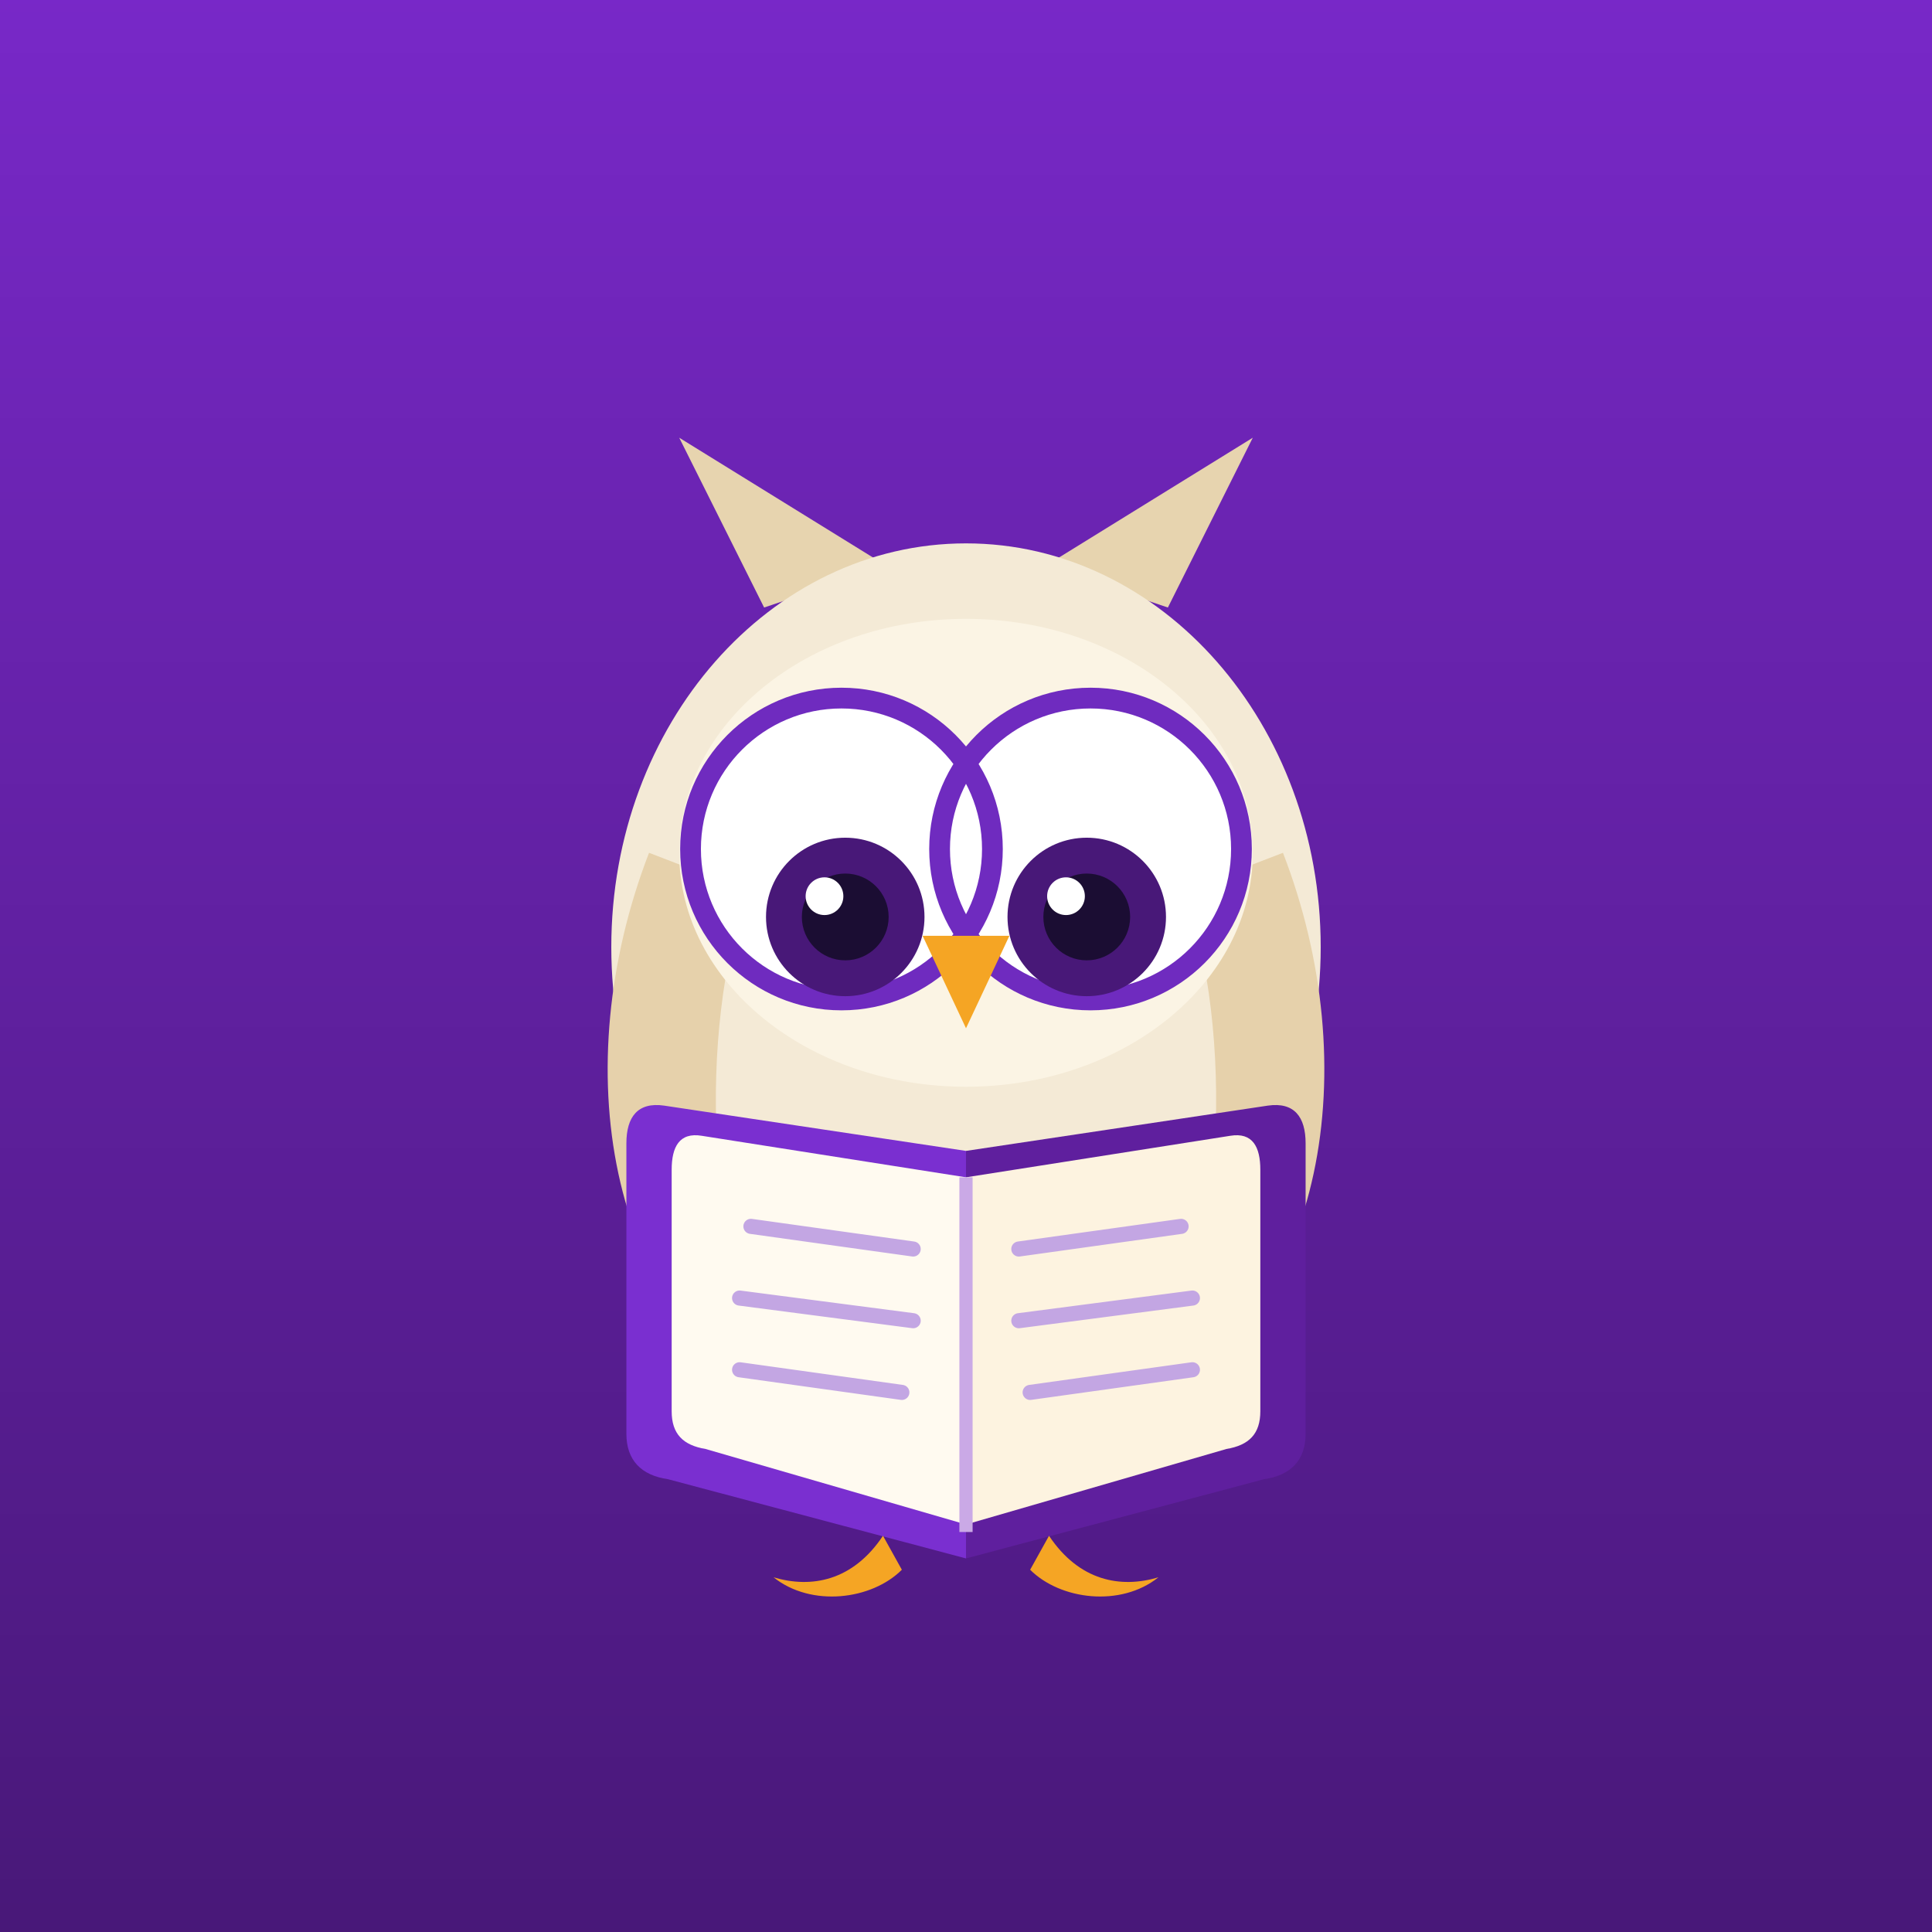
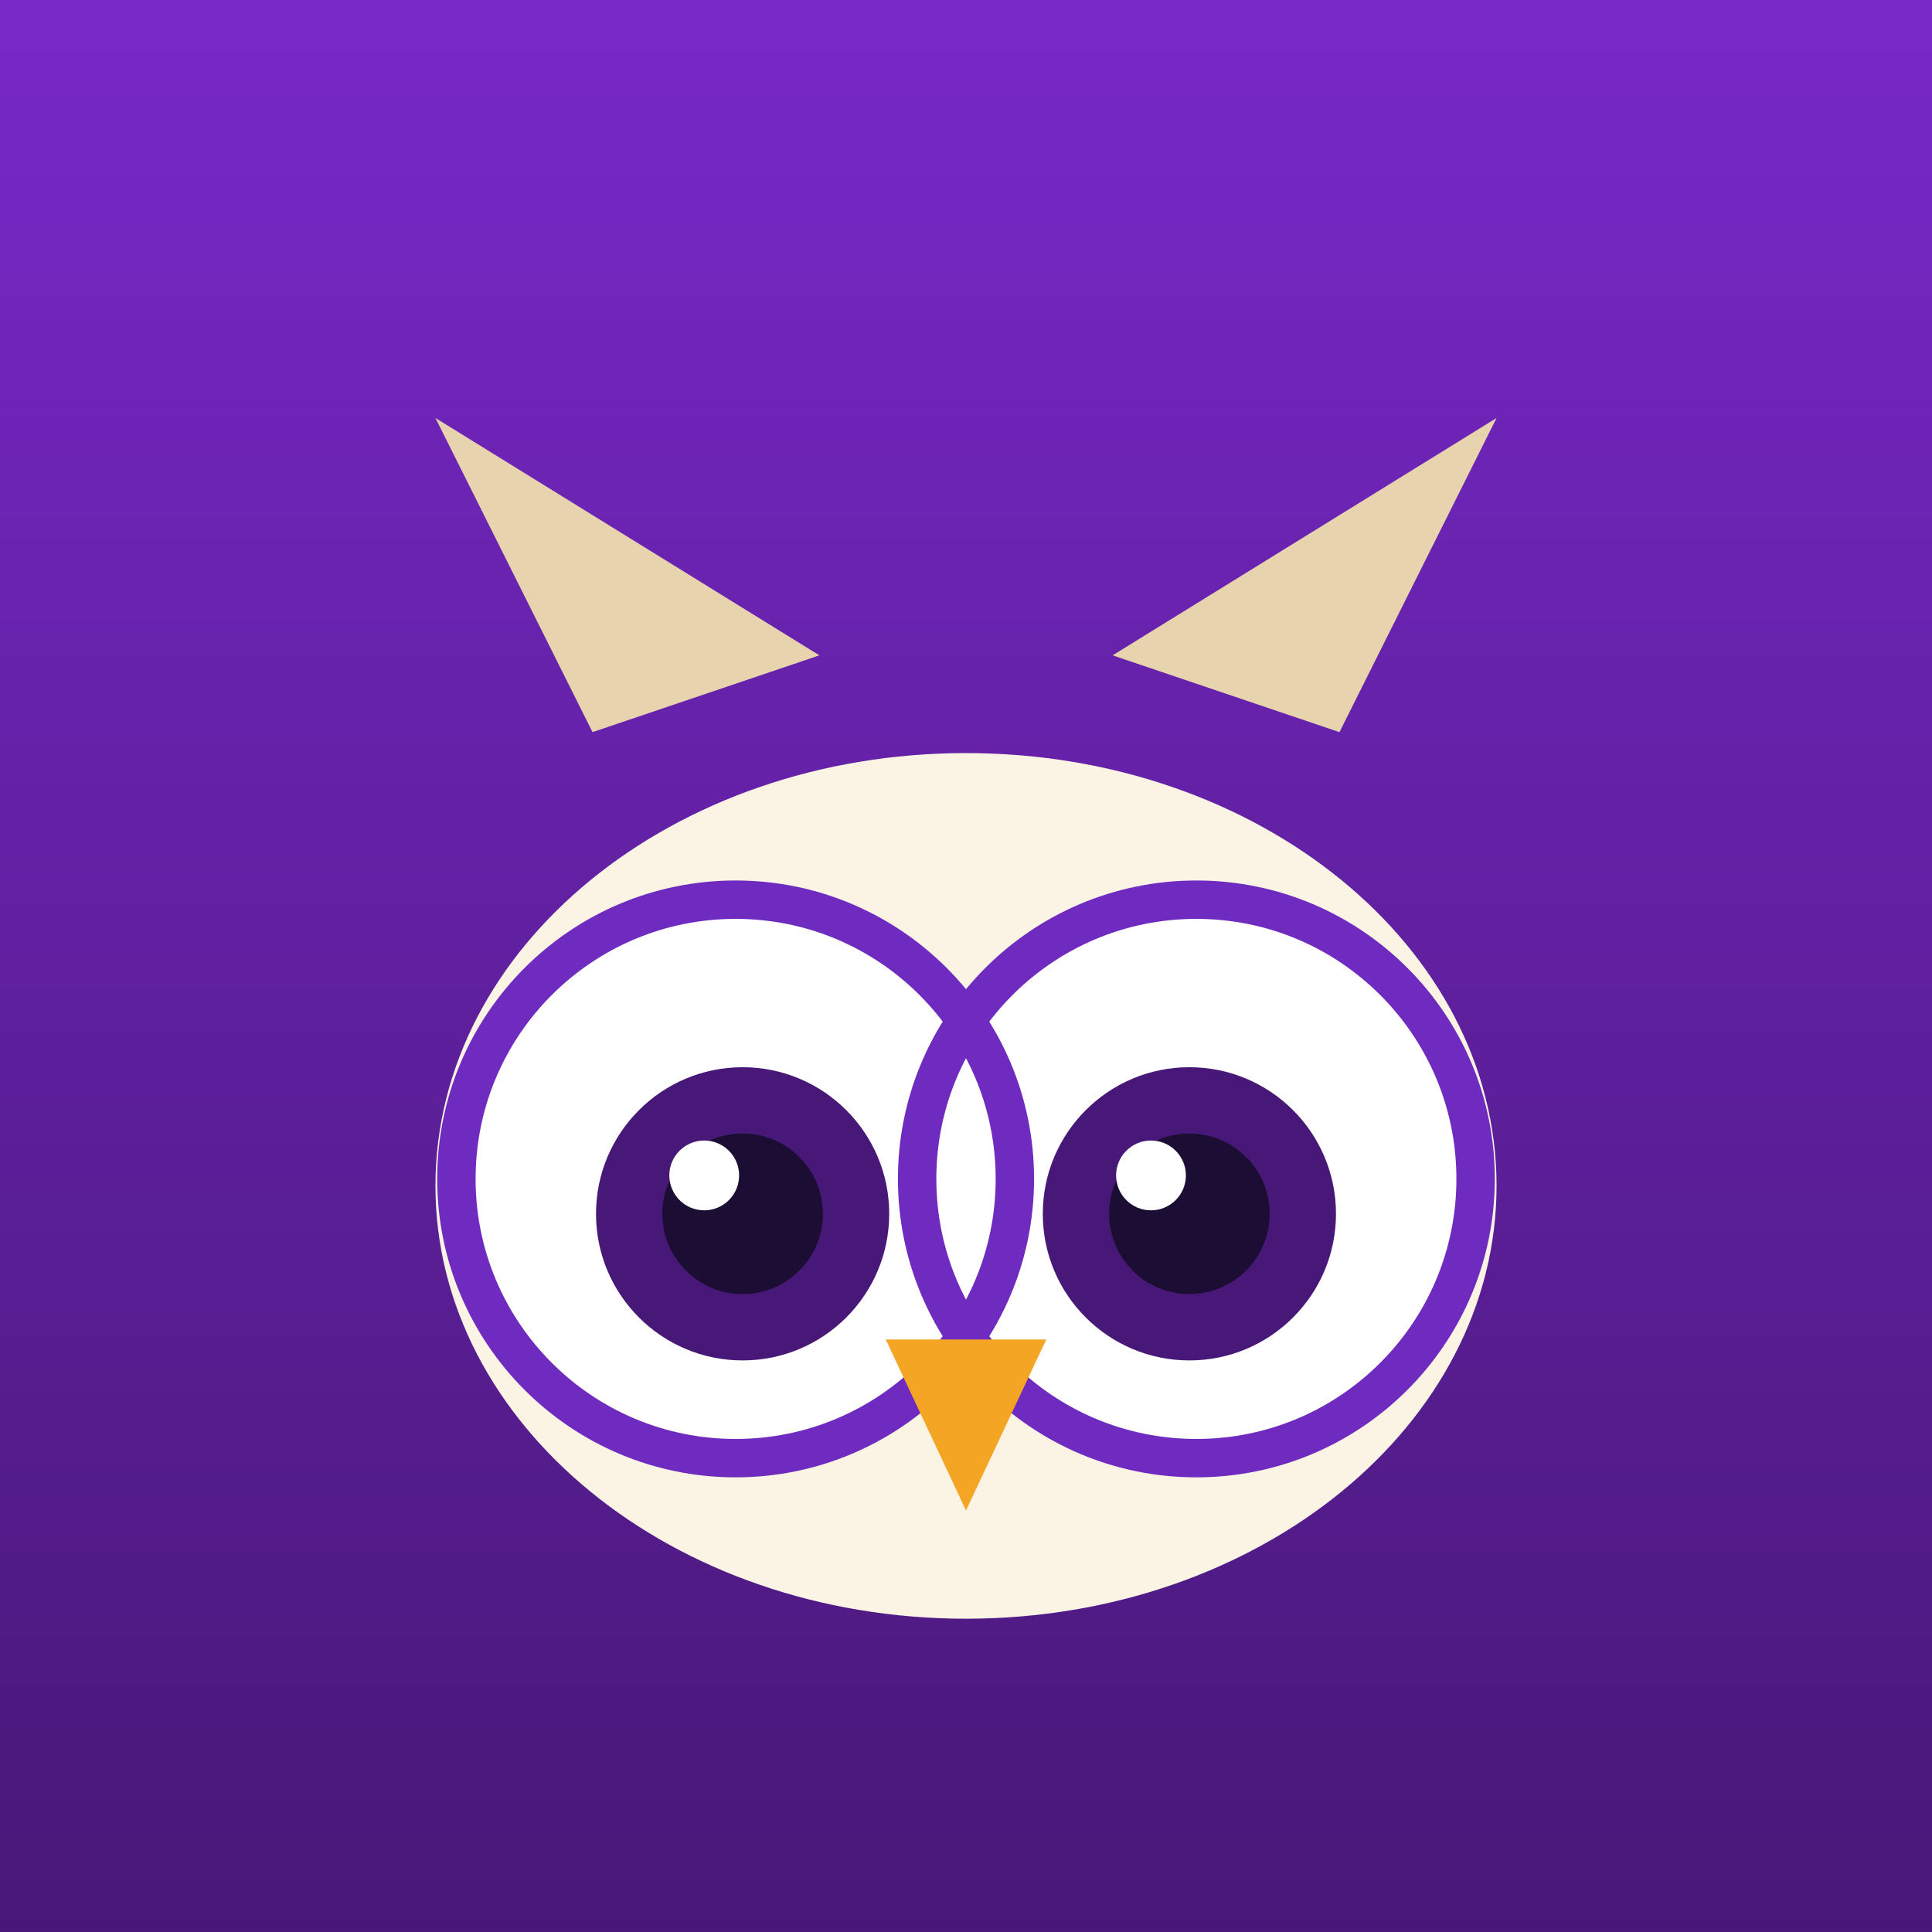
<svg xmlns="http://www.w3.org/2000/svg" width="1024" height="1024" viewBox="0 0 1024 1024">
  <defs>
    <linearGradient id="bg" x1="0" y1="0" x2="0" y2="1">
      <stop offset="0" stop-color="#7828c8" />
      <stop offset="1" stop-color="#481878" />
    </linearGradient>
  </defs>
  <rect width="1024" height="1024" fill="url(#bg)" />
-   <g>
+   <g transform="translate(512 512) scale(1.85) translate(-512 -389)">
    <path d="M405 322 L360 232 L470 300 Z" fill="#e7d4af" />
    <path d="M619 322 L664 232 L554 300 Z" fill="#e7d4af" />
-     <ellipse cx="512" cy="502" rx="188" ry="214" fill="#f4ead6" />
-     <path d="M344 452 C 300 566 322 694 412 744 C 374 662 370 548 396 472 Z" fill="#e6d1ab" />
-     <path d="M680 452 C 724 566 702 694 612 744 C 650 662 654 548 628 472 Z" fill="#e6d1ab" />
    <ellipse cx="512" cy="452" rx="152" ry="124" fill="#fbf4e4" />
    <circle cx="446" cy="450" r="84" fill="#ffffff" />
    <circle cx="578" cy="450" r="84" fill="#ffffff" />
    <circle cx="446" cy="450" r="80" fill="none" stroke="#6f2bbf" stroke-width="11" />
    <circle cx="578" cy="450" r="80" fill="none" stroke="#6f2bbf" stroke-width="11" />
-     <circle cx="448" cy="486" r="42" fill="#481878" />
-     <circle cx="576" cy="486" r="42" fill="#481878" />
-     <circle cx="448" cy="486" r="23" fill="#1b0d33" />
-     <circle cx="576" cy="486" r="23" fill="#1b0d33" />
-     <circle cx="437" cy="475" r="10" fill="#ffffff" />
-     <circle cx="565" cy="475" r="10" fill="#ffffff" />
+     <circle cx="448" cy="460" r="42" fill="#481878" />
+     <circle cx="576" cy="460" r="42" fill="#481878" />
+     <circle cx="448" cy="460" r="23" fill="#1b0d33" />
+     <circle cx="576" cy="460" r="23" fill="#1b0d33" />
+     <circle cx="437" cy="449" r="10" fill="#ffffff" />
+     <circle cx="565" cy="449" r="10" fill="#ffffff" />
    <path d="M489 496 L535 496 L512 545 Z" fill="#f5a524" />
-     <path d="M512 610 L352 586 C 338 584 332 592 332 606 L332 760 C 332 774 340 782 354 784 L512 826 Z" fill="#7a2fd0" />
-     <path d="M512 610 L672 586 C 686 584 692 592 692 606 L692 760 C 692 774 684 782 670 784 L512 826 Z" fill="#5f1f9e" />
-     <path d="M512 624 L372 602 C 360 600 356 608 356 620 L356 748 C 356 760 362 766 374 768 L512 808 Z" fill="#fffaf0" />
-     <path d="M512 624 L652 602 C 664 600 668 608 668 620 L668 748 C 668 760 662 766 650 768 L512 808 Z" fill="#fdf3e0" />
-     <g stroke="#c3a6e3" stroke-width="8" stroke-linecap="round">
-       <line x1="398" y1="650" x2="484" y2="662" />
-       <line x1="392" y1="688" x2="484" y2="700" />
-       <line x1="392" y1="726" x2="478" y2="738" />
-       <line x1="540" y1="662" x2="626" y2="650" />
-       <line x1="540" y1="700" x2="632" y2="688" />
-       <line x1="546" y1="738" x2="632" y2="726" />
-     </g>
-     <line x1="512" y1="624" x2="512" y2="812" stroke="#caa9e6" stroke-width="7" />
-     <path d="M468 814 C 452 838 430 842 410 836 C 430 852 462 848 478 832 Z" fill="#f5a524" />
-     <path d="M556 814 C 572 838 594 842 614 836 C 594 852 562 848 546 832 Z" fill="#f5a524" />
  </g>
</svg>
